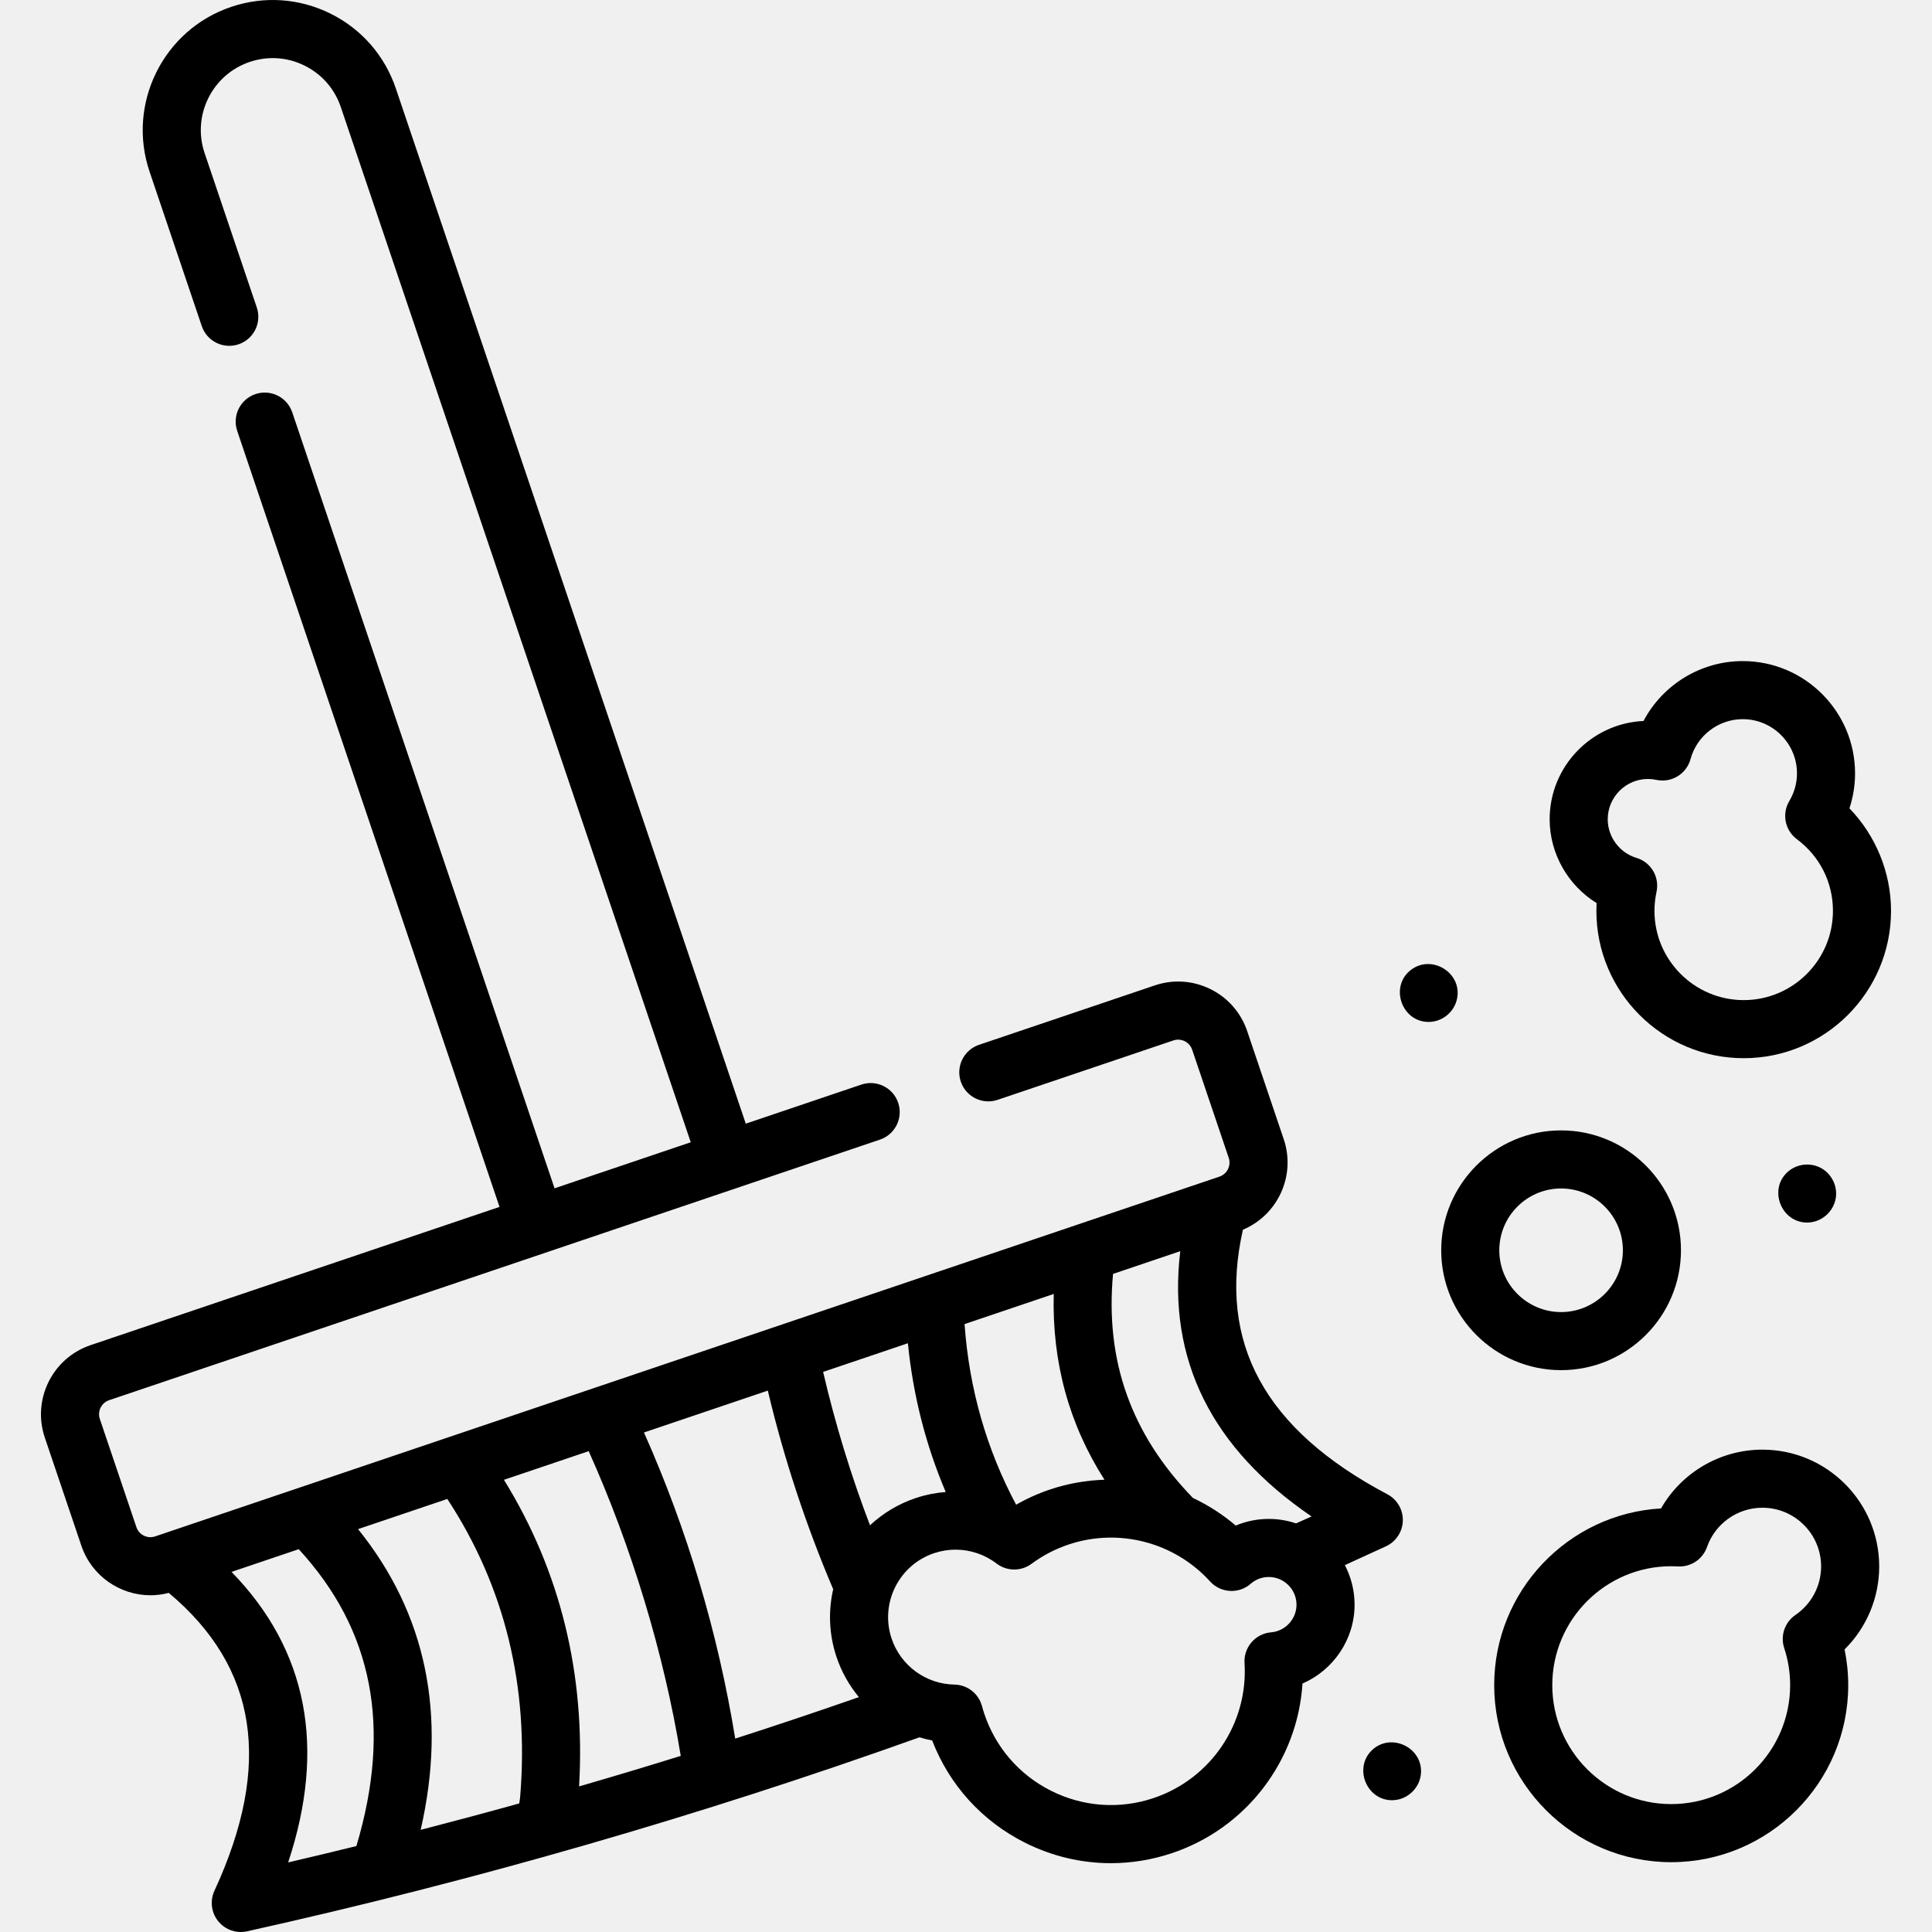
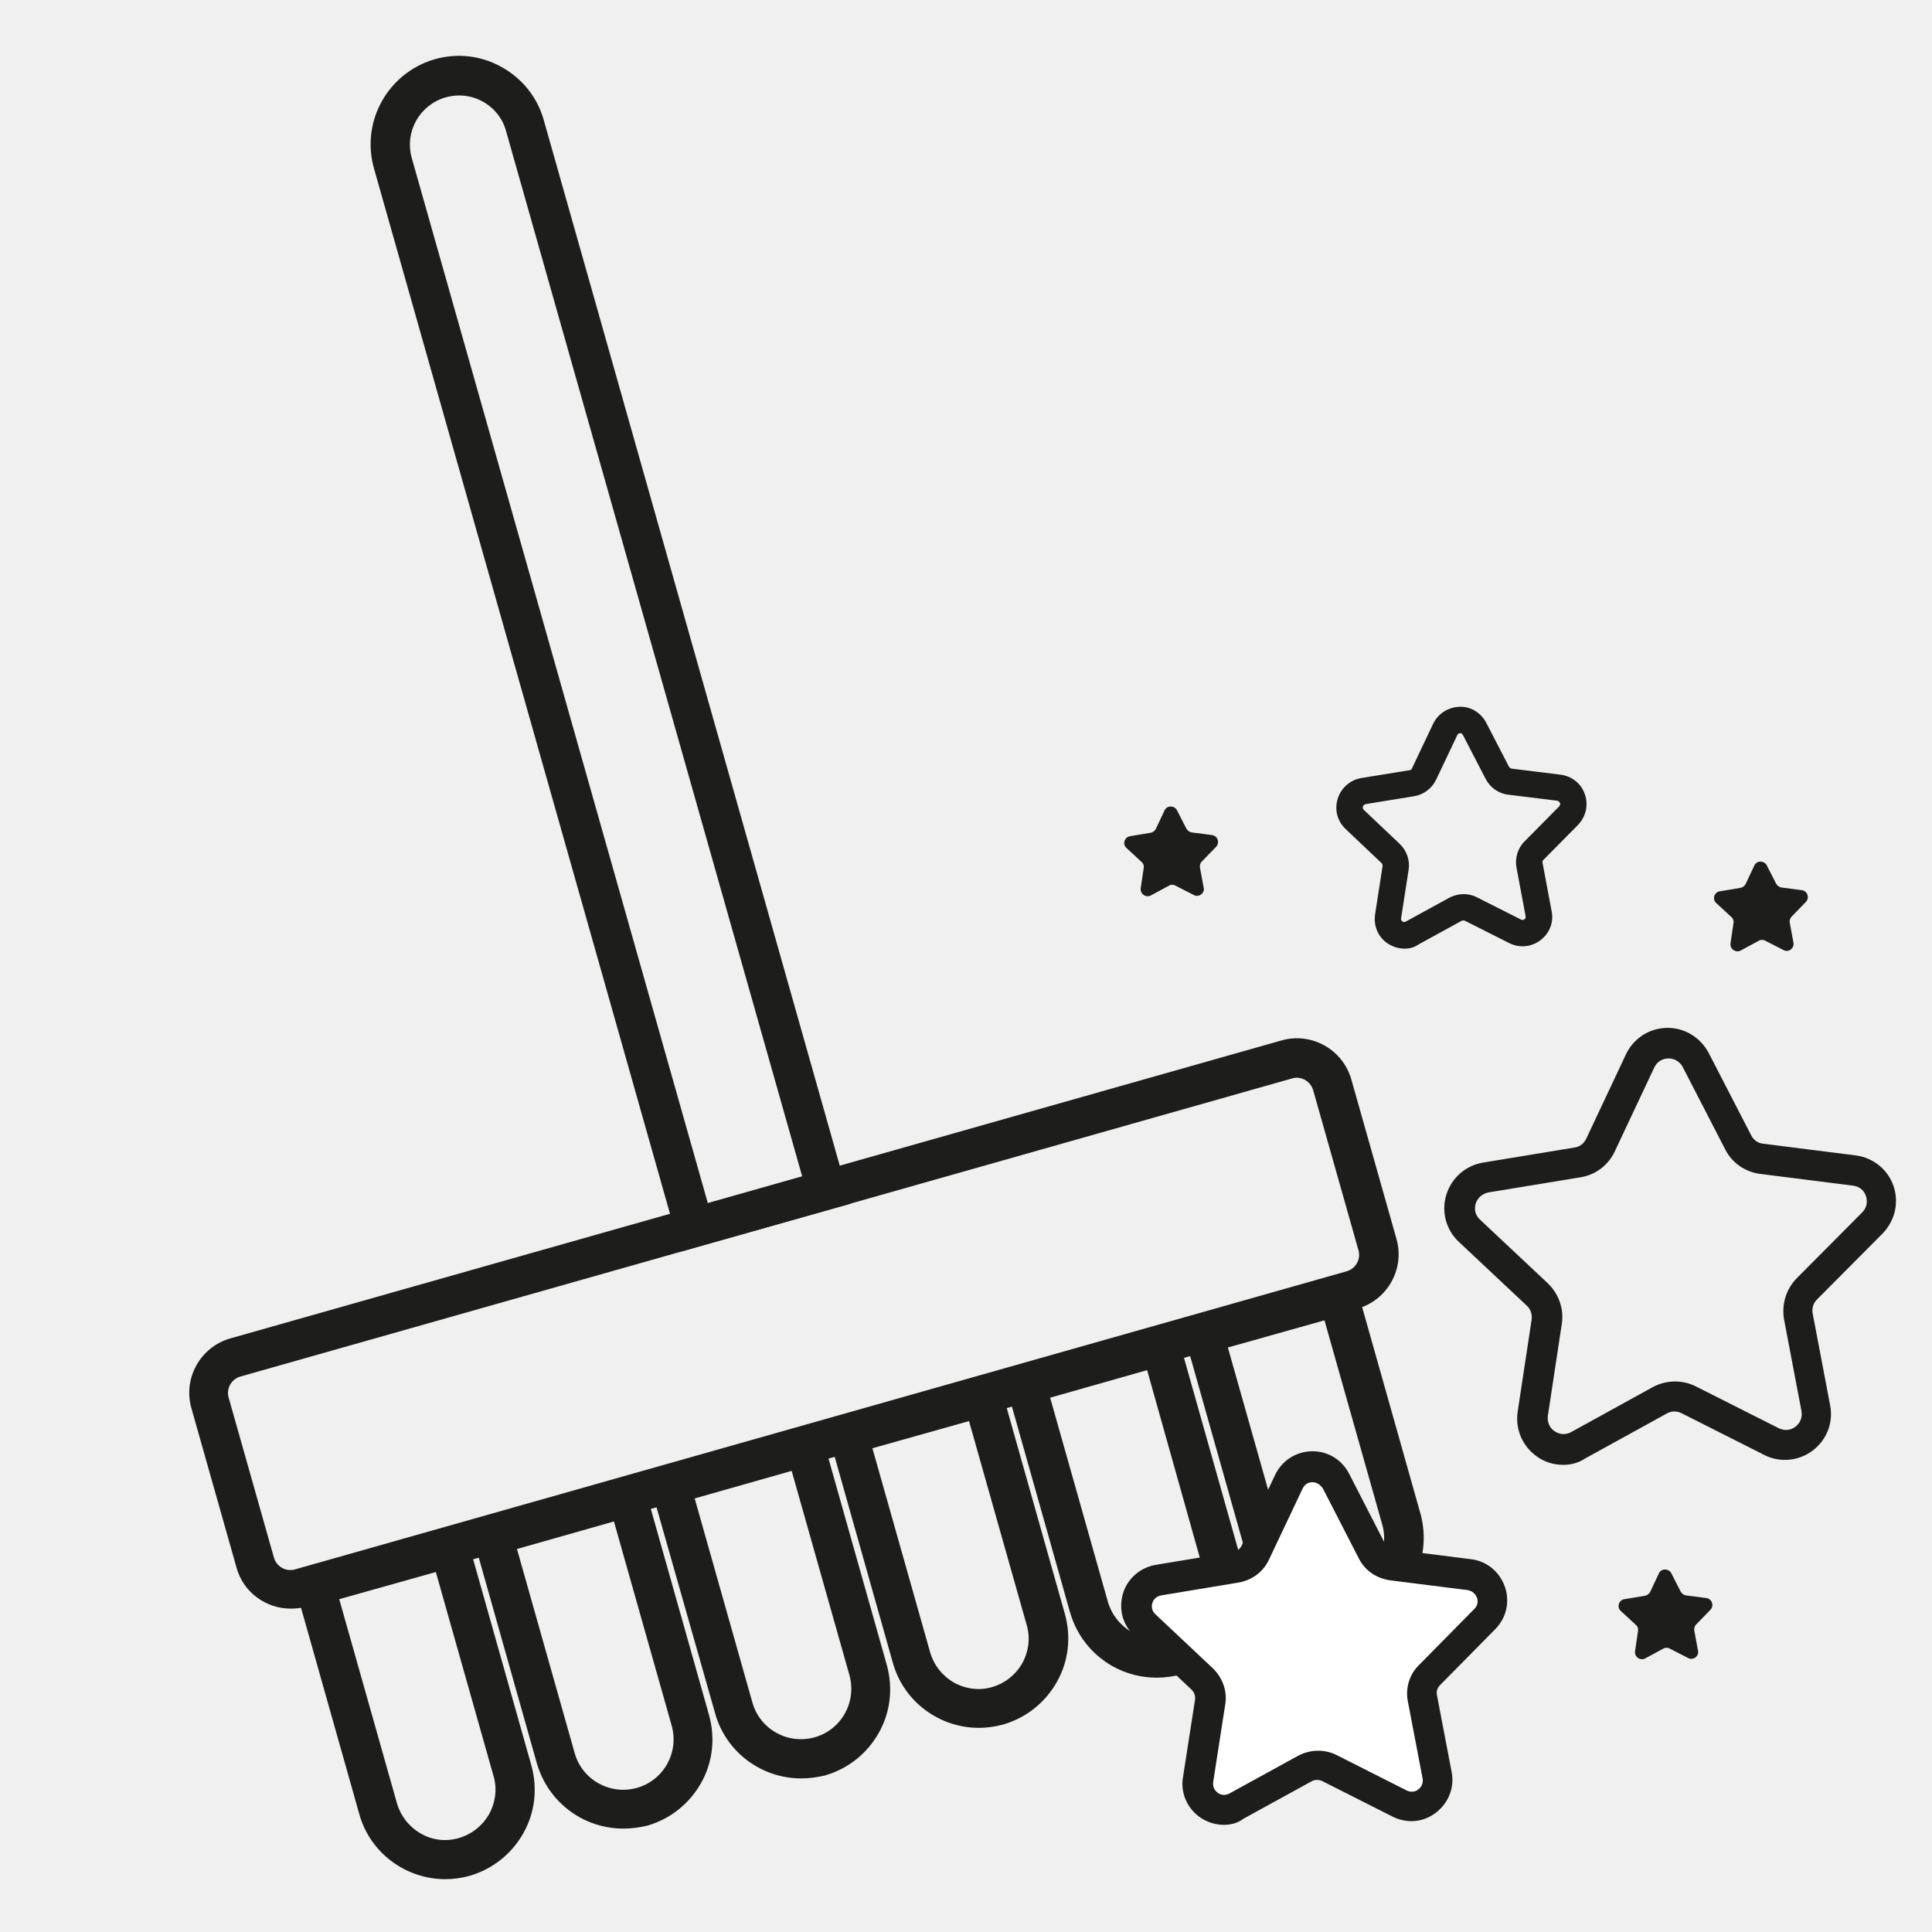
- <svg xmlns="http://www.w3.org/2000/svg" version="1.1" id="Layer_1" x="0px" y="0px" viewBox="0 0 498.911 498.911" style="enable-background:new 0 0 498.911 498.911;" xml:space="preserve" width="512" height="512">
+ <svg xmlns="http://www.w3.org/2000/svg" version="1.1" id="Layer_1" x="0px" y="0px" viewBox="0 0 512 512" style="enable-background:new 0 0 512 512;" xml:space="preserve">
+   <style type="text/css">
+ 	.st0{fill:#1D1D1B;}
+ 	.st1{fill:#FFFFFF;}
+ </style>
  <g>
-     <path d="M357.914,399.307c2.587-1.198,4.271-3.759,4.346-6.609c0.075-2.85-1.473-5.496-3.994-6.828   c-31.661-16.731-43.886-39.109-37.301-68.313c9.01-3.785,13.721-13.964,10.544-23.365l-9.438-27.92   c-1.61-4.764-4.98-8.616-9.487-10.846c-4.507-2.229-9.614-2.571-14.377-0.96l-45.389,15.343c-3.924,1.326-6.03,5.583-4.703,9.507   c1.326,3.924,5.583,6.029,9.507,4.703l45.389-15.343c1.999-0.674,4.175,0.4,4.851,2.4l9.438,27.92c0.676,2-0.401,4.176-2.4,4.852   L40.072,396.751c-0.968,0.327-2.007,0.258-2.923-0.195c-0.917-0.453-1.602-1.236-1.929-2.205l-9.438-27.92   c-0.676-1.999,0.401-4.175,2.4-4.851l199.059-67.292c3.924-1.327,6.03-5.583,4.703-9.507c-1.326-3.924-5.584-6.028-9.507-4.703   l-29.85,10.091L102.215,22.831c-2.871-8.493-8.877-15.359-16.913-19.334S68.165-1.086,59.671,1.784   C42.139,7.711,32.697,26.796,38.624,44.328l13.481,39.88c1.326,3.924,5.582,6.029,9.507,4.703c3.924-1.327,6.03-5.583,4.703-9.507   l-13.481-39.88c-3.278-9.697,1.944-20.252,11.641-23.53c4.696-1.588,9.731-1.252,14.176,0.947   c4.444,2.199,7.766,5.997,9.354,10.694l90.372,267.337l-35.171,11.89l-67.74-200.388c-1.326-3.923-5.583-6.027-9.507-4.703   c-3.924,1.327-6.03,5.583-4.703,9.507l67.74,200.388L23.378,347.369c-9.834,3.325-15.131,14.03-11.806,23.865l9.438,27.92   c2.651,7.843,9.996,12.8,17.851,12.799c1.564,0,3.149-0.205,4.72-0.614c22.945,19.212,26.802,44.416,11.791,76.927   c-1.195,2.588-0.819,5.63,0.969,7.85c1.442,1.789,3.6,2.794,5.839,2.794c0.54,0,1.085-0.059,1.625-0.179   c58.844-13.061,117.245-29.917,173.638-50.097c1.075,0.323,2.164,0.609,3.277,0.82c4.434,11.501,12.866,20.814,23.956,26.387   c7.004,3.52,14.572,5.298,22.188,5.298c5.238,0,10.5-0.841,15.617-2.536c19.348-6.406,32.603-23.931,33.867-43.853   c7.917-3.423,13.452-11.35,13.452-20.354c0-3.687-0.91-7.164-2.51-10.225C350.795,402.586,354.342,400.961,357.914,399.307z    M338.69,391.602c-1.35,0.609-2.67,1.195-4.001,1.791c-2.215-0.745-4.583-1.155-7.046-1.155c-2.952,0-5.851,0.592-8.535,1.717   c-3.382-2.891-7.107-5.27-11.052-7.131c-15.928-16.41-22.707-35.386-20.629-57.857l17.364-5.87   c-1.688,13.899,0.325,26.714,6.049,38.224C316.5,372.701,325.84,382.848,338.69,391.602z M189.857,448.97   c-4.452-27.357-12.373-53.906-23.562-79.055l31.981-10.811c4.17,17.556,9.845,34.757,16.884,51.291   c-1.283,5.583-1.104,11.573,0.824,17.397c1.291,3.9,3.293,7.42,5.815,10.463C211.216,441.947,200.565,445.519,189.857,448.97z    M115.511,387.083c14.818,22.59,21.149,48.397,18.821,76.797c-0.047,0.568-0.139,1.188-0.251,1.831   c-8.46,2.353-16.945,4.624-25.447,6.822c6.815-29.835,1.389-55.879-16.168-77.66L115.511,387.083z M130.138,382.138l21.883-7.397   c11.039,24.574,19.428,52.189,23.773,78.692c-8.717,2.711-17.471,5.333-26.251,7.88   C151.223,432.316,144.705,405.744,130.138,382.138z M224.665,393.889c-4.918-12.888-8.972-26.145-12.106-39.614l21.892-7.4   c1.333,13.417,4.599,26.265,9.767,38.408c-2.573,0.203-5.14,0.707-7.646,1.538C231.991,388.338,227.979,390.791,224.665,393.889z    M262.4,388.568c-7.672-14.367-12.135-30.02-13.318-46.639l23.029-7.785c-0.454,17.575,3.93,33.623,13.103,47.974   c-4.648,0.157-9.315,0.946-13.867,2.454C268.228,385.605,265.24,386.949,262.4,388.568z M78.172,439.973   c-2.433-12.624-8.608-24.031-18.383-34.054l17.351-5.865c19.176,20.835,24.053,45.962,14.896,76.665   c-5.869,1.443-11.744,2.855-17.626,4.223C79.312,466.186,80.578,452.454,78.172,439.973z M328.248,421.523   c-4.068,0.337-7.12,3.867-6.865,7.941c0.975,15.623-8.735,29.975-23.614,34.901c-8.757,2.899-18.115,2.215-26.356-1.926   c-8.24-4.141-14.375-11.243-17.274-19.999c-0.207-0.624-0.39-1.25-0.559-1.876c-0.871-3.226-3.771-5.487-7.113-5.544   c-7.391-0.126-13.918-4.926-16.243-11.944c-3.02-9.12,1.943-18.997,11.063-22.017c1.79-0.592,3.636-0.883,5.472-0.883   c3.778,0,7.51,1.23,10.6,3.591c2.655,2.028,6.33,2.055,9.014,0.069c2.949-2.183,6.209-3.874,9.689-5.026   c12.943-4.285,27.241-0.528,36.422,9.575c2.743,3.019,7.395,3.292,10.473,0.615c0.925-0.805,2.489-1.764,4.686-1.764   c3.948,0,7.161,3.212,7.161,7.161C334.803,418.088,331.924,421.217,328.248,421.523z" />
-     <path d="M455.115,374.349c-10.934,0-20.877,5.924-26.179,15.182c-23.986,1.368-43.083,21.314-43.083,45.637   c0,25.206,20.506,45.713,45.712,45.713c25.206,0,45.712-20.507,45.712-45.713c0-3.11-0.315-6.198-0.94-9.229   c5.67-5.616,8.938-13.304,8.938-21.429C485.276,387.879,471.746,374.349,455.115,374.349z M463.642,417.046   c-2.759,1.882-3.94,5.362-2.898,8.535c1.018,3.101,1.534,6.326,1.534,9.587c0,16.935-13.777,30.713-30.712,30.713   c-16.935,0-30.712-13.778-30.712-30.713c0-16.935,13.777-30.712,30.712-30.712c0.585,0,1.165,0.021,1.742,0.053   c3.348,0.181,6.393-1.856,7.498-5.01c2.126-6.071,7.876-10.15,14.31-10.15c8.359,0,15.161,6.801,15.161,15.161   C470.276,409.525,467.796,414.211,463.642,417.046z" />
-     <path d="M434.085,322.865c0-17.07-13.887-30.957-30.957-30.957s-30.957,13.887-30.957,30.957s13.887,30.957,30.957,30.957   S434.085,339.935,434.085,322.865z M387.171,322.865c0-8.799,7.158-15.957,15.957-15.957s15.957,7.158,15.957,15.957   s-7.158,15.957-15.957,15.957S387.171,331.664,387.171,322.865z" />
-     <path d="M461.455,302.799c-4.768,4.565-1.406,12.911,5.203,12.911c3.674,0,6.886-2.796,7.418-6.419   c0.436-2.964-0.998-5.975-3.565-7.516C467.643,300.051,463.868,300.487,461.455,302.799z" />
-     <path d="M354.39,451.865c-4.907,4.518-1.592,13.014,5.078,13.014c3.943,0,7.305-3.19,7.491-7.133   C367.268,451.196,359.224,447.415,354.39,451.865z" />
-     <path d="M376.285,257.791c1.26-6.667-6.64-11.433-11.977-7.296c-5.51,4.271-2.37,13.405,4.61,13.405   C372.491,263.899,375.623,261.294,376.285,257.791z" />
-     <path d="M412.296,233.206c-0.036,0.671-0.054,1.343-0.054,2.014c0,20.978,17.067,38.044,38.045,38.044   c20.978,0,38.044-17.067,38.044-38.044c0-9.907-3.933-19.436-10.74-26.481c0.957-2.905,1.452-5.951,1.452-9.022   c0-15.992-13.01-29.002-29.002-29.002c-10.88,0-20.691,6.125-25.63,15.469c-13.469,0.615-24.237,11.765-24.237,25.383   C400.174,220.469,404.936,228.651,412.296,233.206z M425.584,201.156c0.693,0,1.424,0.081,2.171,0.24   c3.892,0.826,7.751-1.526,8.797-5.365c1.655-6.075,7.202-10.317,13.489-10.317c7.721,0,14.002,6.281,14.002,14.002   c0,2.497-0.686,4.966-1.983,7.142c-1.97,3.304-1.122,7.562,1.964,9.858c5.915,4.401,9.307,11.145,9.307,18.503   c0,12.707-10.338,23.044-23.044,23.044c-12.707,0-23.045-10.338-23.045-23.044c0-1.639,0.178-3.291,0.53-4.912   c0.831-3.829-1.426-7.651-5.179-8.775c-4.369-1.308-7.42-5.406-7.42-9.967C415.174,205.826,419.844,201.156,425.584,201.156z" />
+     <path d="M1009.3,409.8c2.7-1.2,4.4-3.9,4.5-6.8c0.1-2.9-1.5-5.6-4.1-7c-32.5-17.2-45-40.1-38.3-70.1c9.2-3.9,14.1-14.3,10.8-24   l-9.7-28.7c-1.7-4.9-5.1-8.8-9.7-11.1c-4.6-2.3-9.9-2.6-14.8-1l-46.6,15.7c-4,1.4-6.2,5.7-4.8,9.8c1.4,4,5.7,6.2,9.8,4.8l46.6-15.7   c2.1-0.7,4.3,0.4,5,2.5l9.7,28.7c0.7,2.1-0.4,4.3-2.5,5l-282,95.3c-1,0.3-2.1,0.3-3-0.2c-0.9-0.5-1.6-1.3-2-2.3l-9.7-28.7   c-0.7-2.1,0.4-4.3,2.5-5L875.2,302c4-1.4,6.2-5.7,4.8-9.8c-1.4-4-5.7-6.2-9.8-4.8l-30.6,10.4L746.9,23.4   c-2.9-8.7-9.1-15.8-17.4-19.8S712-1.1,703.2,1.8c-18,6.1-27.7,25.7-21.6,43.7l13.8,40.9c1.4,4,5.7,6.2,9.8,4.8   c4-1.4,6.2-5.7,4.8-9.8l-13.8-40.9c-3.4-10,2-20.8,11.9-24.1c4.8-1.6,10-1.3,14.5,1c4.6,2.3,8,6.2,9.6,11l92.7,274.4L789,314.9   l-69.5-205.6c-1.4-4-5.7-6.2-9.8-4.8c-4,1.4-6.2,5.7-4.8,9.8l69.5,205.6L666,356.5c-10.1,3.4-15.5,14.4-12.1,24.5l9.7,28.7   c2.7,8,10.3,13.1,18.3,13.1c1.6,0,3.2-0.2,4.8-0.6c23.5,19.7,27.5,45.6,12.1,78.9c-1.2,2.7-0.8,5.8,1,8.1c1.5,1.8,3.7,2.9,6,2.9   c0.6,0,1.1-0.1,1.7-0.2c60.4-13.4,120.3-30.7,178.2-51.4c1.1,0.3,2.2,0.6,3.4,0.8c4.6,11.8,13.2,21.4,24.6,27.1   c7.2,3.6,15,5.4,22.8,5.4c5.4,0,10.8-0.9,16-2.6c19.9-6.6,33.5-24.6,34.8-45c8.1-3.5,13.8-11.6,13.8-20.9c0-3.8-0.9-7.4-2.6-10.5   C1002,413.1,1005.6,411.5,1009.3,409.8z M989.6,401.9c-1.4,0.6-2.7,1.2-4.1,1.8c-2.3-0.8-4.7-1.2-7.2-1.2c-3,0-6,0.6-8.8,1.8   c-3.5-3-7.3-5.4-11.3-7.3c-16.3-16.8-23.3-36.3-21.2-59.4l17.8-6c-1.7,14.3,0.3,27.4,6.2,39.2C966.8,382.5,976.4,392.9,989.6,401.9   z M836.8,460.7c-4.6-28.1-12.7-55.3-24.2-81.1l32.8-11.1c4.3,18,10.1,35.7,17.3,52.6c-1.3,5.7-1.1,11.9,0.8,17.9   c1.3,4,3.4,7.6,6,10.7C858.8,453.5,847.8,457.2,836.8,460.7z M760.5,397.2c15.2,23.2,21.7,49.7,19.3,78.8c0,0.6-0.1,1.2-0.3,1.9   c-8.7,2.4-17.4,4.7-26.1,7c7-30.6,1.4-57.3-16.6-79.7L760.5,397.2z M775.6,392.2l22.5-7.6c11.3,25.2,19.9,53.6,24.4,80.8   c-8.9,2.8-17.9,5.5-26.9,8.1C797.2,443.7,790.5,416.4,775.6,392.2z M872.6,404.2c-5-13.2-9.2-26.8-12.4-40.7l22.5-7.6   c1.4,13.8,4.7,27,10,39.4c-2.6,0.2-5.3,0.7-7.8,1.6C880.1,398.5,876,401,872.6,404.2z M911.3,398.8c-7.9-14.7-12.5-30.8-13.7-47.9   l23.6-8c-0.5,18,4,34.5,13.4,49.2c-4.8,0.2-9.6,1-14.2,2.5C917.3,395.7,914.2,397.1,911.3,398.8z M722.2,451.5   c-2.5-13-8.8-24.7-18.9-34.9l17.8-6c19.7,21.4,24.7,47.2,15.3,78.7c-6,1.5-12.1,2.9-18.1,4.3C723.4,478.4,724.7,464.3,722.2,451.5z    M978.9,432.6c-4.2,0.3-7.3,4-7,8.1c1,16-9,30.8-24.2,35.8c-9,3-18.6,2.3-27-2c-8.5-4.2-14.8-11.5-17.7-20.5   c-0.2-0.6-0.4-1.3-0.6-1.9c-0.9-3.3-3.9-5.6-7.3-5.7c-7.6-0.1-14.3-5.1-16.7-12.3c-3.1-9.4,2-19.5,11.4-22.6   c1.8-0.6,3.7-0.9,5.6-0.9c3.9,0,7.7,1.3,10.9,3.7c2.7,2.1,6.5,2.1,9.3,0.1c3-2.2,6.4-4,9.9-5.2c13.3-4.4,28-0.5,37.4,9.8   c2.8,3.1,7.6,3.4,10.7,0.6c0.9-0.8,2.6-1.8,4.8-1.8c4.1,0,7.3,3.3,7.3,7.3C985.6,429.1,982.6,432.3,978.9,432.6z" />
+     <path d="M1109.1,384.2c-11.2,0-21.4,6.1-26.9,15.6c-24.6,1.4-44.2,21.9-44.2,46.8c0,25.9,21,46.9,46.9,46.9   c25.9,0,46.9-21,46.9-46.9c0-3.2-0.3-6.4-1-9.5c5.8-5.8,9.2-13.7,9.2-22C1140,398.1,1126.1,384.2,1109.1,384.2z M1117.8,428   c-2.8,1.9-4,5.5-3,8.8c1,3.2,1.6,6.5,1.6,9.8c0,17.4-14.1,31.5-31.5,31.5s-31.5-14.1-31.5-31.5c0-17.4,14.1-31.5,31.5-31.5   c0.6,0,1.2,0,1.8,0.1c3.4,0.2,6.6-1.9,7.7-5.1c2.2-6.2,8.1-10.4,14.7-10.4c8.6,0,15.6,7,15.6,15.6   C1124.6,420.3,1122.1,425.1,1117.8,428z" />
+     <path d="M1087.5,331.3c0-17.5-14.3-31.8-31.8-31.8s-31.8,14.3-31.8,31.8c0,17.5,14.3,31.8,31.8,31.8S1087.5,348.9,1087.5,331.3z    M1039.3,331.3c0-9,7.3-16.4,16.4-16.4s16.4,7.3,16.4,16.4c0,9-7.3,16.4-16.4,16.4S1039.3,340.4,1039.3,331.3z" />
+     <path d="M1115.6,310.7c-4.9,4.7-1.4,13.2,5.3,13.2c3.8,0,7.1-2.9,7.6-6.6c0.4-3-1-6.1-3.7-7.7   C1121.9,307.9,1118,308.4,1115.6,310.7z" />
+     <path d="M1005.7,463.7c-5,4.6-1.6,13.4,5.2,13.4c4,0,7.5-3.3,7.7-7.3C1018.9,463,1010.6,459.2,1005.7,463.7z" />
+     <path d="M1028.2,264.6c1.3-6.8-6.8-11.7-12.3-7.5c-5.7,4.4-2.4,13.8,4.7,13.8C1024.3,270.8,1027.5,268.1,1028.2,264.6z" />
+     <path d="M1065.1,239.3c0,0.7-0.1,1.4-0.1,2.1c0,21.5,17.5,39,39,39c21.5,0,39-17.5,39-39c0-10.2-4-19.9-11-27.2   c1-3,1.5-6.1,1.5-9.3c0-16.4-13.4-29.8-29.8-29.8c-11.2,0-21.2,6.3-26.3,15.9c-13.8,0.6-24.9,12.1-24.9,26   C1052.7,226.3,1057.6,234.6,1065.1,239.3z M1078.7,206.4c0.7,0,1.5,0.1,2.2,0.2c4,0.8,8-1.6,9-5.5c1.7-6.2,7.4-10.6,13.8-10.6   c7.9,0,14.4,6.4,14.4,14.4c0,2.6-0.7,5.1-2,7.3c-2,3.4-1.2,7.8,2,10.1c6.1,4.5,9.6,11.4,9.6,19c0,13-10.6,23.6-23.6,23.6   c-13,0-23.6-10.6-23.6-23.6c0-1.7,0.2-3.4,0.5-5c0.9-3.9-1.5-7.9-5.3-9c-4.5-1.3-7.6-5.5-7.6-10.2   C1068.1,211.2,1072.9,206.4,1078.7,206.4z" />
  </g>
+   <g>
+     <path class="st0" d="M77,426.3c-6.5,0-12.5-4.3-14.3-10.8l-12-42.4c-2.2-7.9,2.4-16.1,10.3-18.4l278.7-79   c7.9-2.2,16.1,2.4,18.4,10.3l12,42.4c2.2,7.9-2.4,16.1-10.3,18.4L81,425.8C79.7,426.2,78.3,426.3,77,426.3z M343.6,285.6   c-0.4,0-0.8,0.1-1.2,0.2l-278.7,79c-2.4,0.7-3.8,3.2-3.1,5.6l12,42.4c0.7,2.4,3.2,3.8,5.6,3.1l278.7-79c2.4-0.7,3.8-3.2,3.1-5.6   l-12-42.4C347.4,286.9,345.6,285.6,343.6,285.6z" />
+     <g>
+       <path class="st0" d="M118,498c-10.3,0-19.9-6.8-22.8-17.3l-18.1-64.1l45.6-12.9l18.1,64.1c1.7,6.1,1,12.5-2.1,18    c-3.1,5.5-8.1,9.5-14.2,11.3C122.4,497.7,120.2,498,118,498z M89.9,423.8l15.3,54.1c1,3.4,3.2,6.2,6.3,8s6.7,2.2,10.1,1.2    c3.4-1,6.2-3.2,8-6.3c1.7-3.1,2.2-6.7,1.2-10.1l-15.3-54.1L89.9,423.8z" />
+       <path class="st0" d="M165.2,484.6c-4,0-8-1-11.6-3c-5.5-3.1-9.5-8.1-11.3-14.2l-18.1-64.1l45.6-12.9l18.1,64.1    c1.7,6.1,1,12.5-2.1,18c-3.1,5.5-8.1,9.5-14.2,11.3C169.5,484.3,167.3,484.6,165.2,484.6z M137,410.5l15.3,54.1    c2,7.1,9.4,11.2,16.5,9.2c7.1-2,11.2-9.4,9.2-16.5l-15.3-54.1L137,410.5z" />
+       <path class="st0" d="M212.3,471.3c-10.3,0-19.9-6.8-22.8-17.3v0L171.3,390l45.6-12.9l18.1,64.1c1.7,6.1,1,12.5-2.1,18    c-3.1,5.5-8.1,9.5-14.2,11.3C216.6,471,214.4,471.3,212.3,471.3z M199.4,451.2c2,7.1,9.4,11.2,16.5,9.2c7.1-2,11.2-9.4,9.2-16.5    l-15.3-54.1l-25.7,7.3L199.4,451.2L199.4,451.2z" />
+       <path class="st0" d="M353.6,431.2c-10.3,0-19.9-6.8-22.8-17.3l-18.1-64.1l45.6-12.9l18.1,64.1c1.7,6.1,1,12.5-2.1,18    c-3.1,5.5-8.1,9.5-14.2,11.3C357.9,430.9,355.7,431.2,353.6,431.2z M325.4,357.1l15.3,54.1c1,3.4,3.2,6.2,6.3,8    c3.1,1.7,6.7,2.2,10.1,1.2c3.4-1,6.2-3.2,8-6.3c1.7-3.1,2.2-6.7,1.2-10.1l-15.3-54.1L325.4,357.1z" />
+       <path class="st0" d="M306.5,444.6c-4,0-8-1-11.6-3c-5.5-3.1-9.5-8.1-11.3-14.2l-18.1-64.1l45.6-12.9l18.1,64.1    c1.7,6.1,1,12.5-2.1,18c-3.1,5.5-8.1,9.5-14.2,11.3C310.8,444.3,308.7,444.6,306.5,444.6z M278.3,370.4l15.3,54.1    c1,3.4,3.2,6.2,6.3,8c3.1,1.7,6.7,2.2,10.1,1.2c7.1-2,11.2-9.4,9.2-16.5L304,363.1L278.3,370.4z" />
+       <path class="st0" d="M259.4,457.9c-10.3,0-19.9-6.8-22.8-17.3l-18.1-64.1l45.6-12.9l18.1,64.1c1.7,6.1,1,12.5-2.1,18    s-8.1,9.5-14.2,11.3C263.7,457.6,261.5,457.9,259.4,457.9z M231.2,383.8l15.3,54.1c1,3.4,3.2,6.2,6.3,8c3.1,1.7,6.7,2.2,10.1,1.2    c3.4-1,6.2-3.2,8-6.3c1.7-3.1,2.2-6.7,1.2-10.1l-15.3-54.1L231.2,383.8z" />
+     </g>
+     <g>
+       <path class="st0" d="M180.4,331.7L99.1,44.6c-3.5-12.4,3.7-25.3,16.1-28.9c6-1.7,12.3-1,17.8,2.1c5.5,3.1,9.4,8,11.1,14L225.4,319    L180.4,331.7z M121.6,25.3c-1.2,0-2.4,0.2-3.5,0.5c-6.9,2-10.9,9.1-9,16l78.5,277.1l25-7.1L134.1,34.7c-0.9-3.3-3.1-6.1-6.2-7.8    C125.9,25.8,123.8,25.3,121.6,25.3z" />
+     </g>
+   </g>
+   <g>
+     <path class="st1" d="M370.9,478l-18.6-9.4c-2-1-4.4-1-6.4,0.1l-18.2,10c-5,2.8-11.1-1.4-10.2-7.1l3.2-20.6c0.3-2.3-0.4-4.5-2.1-6.1   l-15.2-14.3c-4.2-3.9-2-11,3.6-11.9l20.5-3.4c2.3-0.4,4.2-1.8,5.1-3.9l8.9-18.8c2.5-5.2,9.8-5.3,12.4-0.2l9.5,18.5   c1,2,3,3.4,5.3,3.7l20.6,2.6c5.7,0.7,8.1,7.7,4.1,11.8l-14.6,14.8c-1.6,1.6-2.3,3.9-1.9,6.2l3.9,20.4   C381.9,476.2,376,480.6,370.9,478z" />
+     <path class="st0" d="M324.3,483.6c-2.2,0-4.4-0.7-6.3-2c-3.4-2.4-5.2-6.5-4.5-10.6l3.2-20.6c0.1-1-0.2-1.9-0.9-2.6l-15.2-14.3   c-3.1-2.9-4.2-7.1-3-11.2c1.2-4,4.6-6.9,8.7-7.6l20.5-3.4c1-0.2,1.8-0.8,2.2-1.6l8.9-18.8c1.8-3.8,5.5-6.2,9.7-6.3   c4.2-0.1,8,2.2,9.9,5.9l9.5,18.5c0.4,0.9,1.3,1.4,2.2,1.6l20.6,2.6c4.2,0.5,7.6,3.3,9,7.3c1.4,4,0.4,8.3-2.6,11.3l-14.6,14.8   c-0.7,0.7-1,1.7-0.8,2.6l3.9,20.4c0.8,4.1-0.8,8.2-4.2,10.8s-7.7,2.9-11.5,1l-18.6-9.4c-0.9-0.4-1.9-0.4-2.7,0l-18.2,10   C327.9,483.2,326.1,483.6,324.3,483.6z M347.8,392.8C347.8,392.8,347.7,392.8,347.8,392.8c-0.6,0-1.9,0.2-2.6,1.7l-8.9,18.8   c-1.5,3.3-4.6,5.5-8.1,6.1l-20.5,3.4c-1.6,0.3-2.2,1.5-2.3,2c-0.2,0.5-0.4,1.9,0.8,3l15.2,14.3c2.6,2.5,3.9,6.1,3.3,9.6l-3.2,20.6   c-0.2,1.6,0.8,2.5,1.2,2.8c0.4,0.3,1.6,1,3.1,0.2l18.2-10c3.2-1.7,7-1.8,10.2-0.2l18.6,9.4c1.5,0.7,2.6,0.1,3.1-0.3   c0.4-0.3,1.4-1.3,1.1-2.9l-3.9-20.4c-0.7-3.5,0.4-7.2,3-9.7l14.6-14.8c1.2-1.2,0.9-2.5,0.7-3c-0.2-0.5-0.8-1.7-2.4-2l-20.6-2.6   c-3.6-0.5-6.7-2.6-8.3-5.8l-9.5-18.5C349.6,393,348.4,392.8,347.8,392.8z" />
+   </g>
+   <path class="st0" d="M414.3,388.2c-2.5,0-4.9-0.7-7-2.2c-3.8-2.7-5.8-7.2-5.1-11.9l3.7-24.4c0.2-1.4-0.3-2.8-1.3-3.7l-18-16.9  c-3.4-3.2-4.7-8-3.3-12.5c1.4-4.5,5.1-7.7,9.7-8.5l24.3-4c1.4-0.2,2.5-1.1,3.1-2.4l10.5-22.3c2-4.2,6.1-6.9,10.8-7  c4.7-0.1,8.9,2.5,11.1,6.6l11.3,21.9c0.6,1.2,1.8,2.1,3.2,2.2l24.5,3.1c4.6,0.6,8.5,3.7,10,8.1c1.5,4.4,0.4,9.2-2.9,12.6l-17.4,17.5  c-1,1-1.4,2.4-1.1,3.8l4.6,24.2c0.9,4.6-0.9,9.2-4.6,12c-3.7,2.8-8.7,3.3-12.8,1.2l-22-11.1c-1.2-0.6-2.7-0.6-3.9,0.1l-21.6,11.9  C418.3,387.7,416.3,388.2,414.3,388.2z M442.2,280.5C442.1,280.5,442.1,280.5,442.2,280.5c-1.7,0-3.1,0.9-3.8,2.4l-10.5,22.3  c-1.7,3.6-5.1,6.2-9.1,6.8l-24.3,4c-1.6,0.3-2.9,1.4-3.4,2.9c-0.5,1.6-0.1,3.2,1.1,4.3l18,16.9c2.9,2.8,4.3,6.8,3.7,10.7l-3.7,24.4  c-0.2,1.6,0.4,3.2,1.8,4.1c1.3,0.9,3,1,4.4,0.2l21.6-11.9c3.5-1.9,7.8-2,11.4-0.2l22,11.1c1.5,0.7,3.1,0.6,4.4-0.4  c1.3-1,1.9-2.5,1.6-4.2l-4.6-24.2c-0.7-4,0.5-8,3.3-10.9l17.4-17.5c1.2-1.2,1.5-2.8,1-4.3c-0.5-1.6-1.8-2.6-3.5-2.8l-24.5-3.1  c-4-0.5-7.5-2.9-9.3-6.5l-11.3-21.9C445.2,281.4,443.8,280.5,442.2,280.5z" />
+   <path class="st0" d="M372.2,251.4c-1.6,0-3.1-0.5-4.5-1.4c-2.5-1.7-3.7-4.6-3.3-7.6l2-12.9c0-0.3-0.1-0.6-0.3-0.8l-9.5-9  c-2.2-2.1-3-5.1-2.1-8c0.9-2.9,3.3-5,6.2-5.5l12.9-2.1c0.3,0,0.5-0.2,0.6-0.5l5.6-11.8c1.3-2.7,4-4.4,7-4.5c3-0.1,5.7,1.6,7.1,4.3  l6,11.6c0.1,0.2,0.4,0.4,0.7,0.5l13,1.6c3,0.4,5.5,2.4,6.4,5.2c1,2.8,0.3,5.9-1.8,8.1l-9.2,9.3c-0.2,0.2-0.3,0.5-0.2,0.8l2.4,12.8  c0.6,3-0.6,5.9-3,7.7s-5.6,2.1-8.3,0.7l-11.7-5.9c-0.3-0.1-0.5-0.1-0.8,0l-11.5,6.3C374.8,251.1,373.5,251.4,372.2,251.4z   M387,194.3C387,194.3,387,194.3,387,194.3c-0.3,0-0.6,0.1-0.8,0.5l-5.6,11.8c-1.1,2.3-3.3,4-5.8,4.4l-12.9,2.1  c-0.4,0.1-0.6,0.4-0.7,0.6c-0.1,0.2-0.1,0.6,0.2,0.9l9.5,9c1.9,1.8,2.8,4.4,2.4,6.9l-2,12.9c-0.1,0.4,0.2,0.7,0.4,0.8  c0.2,0.1,0.5,0.3,0.9,0l11.5-6.3c2.3-1.2,5-1.3,7.3-0.1l11.7,5.9c0.4,0.2,0.7,0.1,0.9-0.1c0.2-0.1,0.4-0.4,0.3-0.8l-2.4-12.8  c-0.5-2.5,0.3-5.2,2.1-7l9.2-9.3c0.3-0.3,0.3-0.6,0.2-0.9c-0.1-0.2-0.3-0.5-0.7-0.6l-13-1.6c-2.6-0.3-4.8-1.9-6-4.2l-6-11.6  C387.5,194.4,387.2,194.3,387,194.3z" />
+   <path class="st0" d="M447.4,439.4l-4.9-2.5c-0.5-0.3-1.2-0.3-1.7,0l-4.8,2.6c-1.3,0.7-2.9-0.4-2.7-1.9l0.8-5.4  c0.1-0.6-0.1-1.2-0.6-1.6l-4-3.7c-1.1-1-0.5-2.9,1-3.1l5.4-0.9c0.6-0.1,1.1-0.5,1.4-1l2.3-4.9c0.6-1.4,2.6-1.4,3.3-0.1l2.5,4.9  c0.3,0.5,0.8,0.9,1.4,1l5.4,0.7c1.5,0.2,2.1,2,1.1,3.1l-3.8,3.9c-0.4,0.4-0.6,1-0.5,1.6l1,5.4C450.3,438.9,448.7,440.1,447.4,439.4z  " />
+   <path class="st0" d="M316.4,237.2l-4.9-2.5c-0.5-0.3-1.2-0.3-1.7,0l-4.8,2.6c-1.3,0.7-2.9-0.4-2.7-1.9l0.8-5.4  c0.1-0.6-0.1-1.2-0.6-1.6l-4-3.7c-1.1-1-0.5-2.9,1-3.1l5.4-0.9c0.6-0.1,1.1-0.5,1.4-1l2.3-4.9c0.6-1.4,2.6-1.4,3.3-0.1l2.5,4.9  c0.3,0.5,0.8,0.9,1.4,1l5.4,0.7c1.5,0.2,2.1,2,1.1,3.1l-3.8,3.9c-0.4,0.4-0.6,1-0.5,1.6l1,5.4C319.3,236.7,317.7,237.9,316.4,237.2z  " />
+   <path class="st0" d="M472.7,251.8l-4.9-2.5c-0.5-0.3-1.2-0.3-1.7,0l-4.8,2.6c-1.3,0.7-2.9-0.4-2.7-1.9l0.8-5.4  c0.1-0.6-0.1-1.2-0.6-1.6l-4-3.7c-1.1-1-0.5-2.9,1-3.1l5.4-0.9c0.6-0.1,1.1-0.5,1.4-1l2.3-4.9c0.6-1.4,2.6-1.4,3.3-0.1l2.5,4.9  c0.3,0.5,0.8,0.9,1.4,1l5.4,0.7c1.5,0.2,2.1,2,1.1,3.1l-3.8,3.9c-0.4,0.4-0.6,1-0.5,1.6l1,5.4C475.5,251.3,474,252.5,472.7,251.8z" />
</svg>
